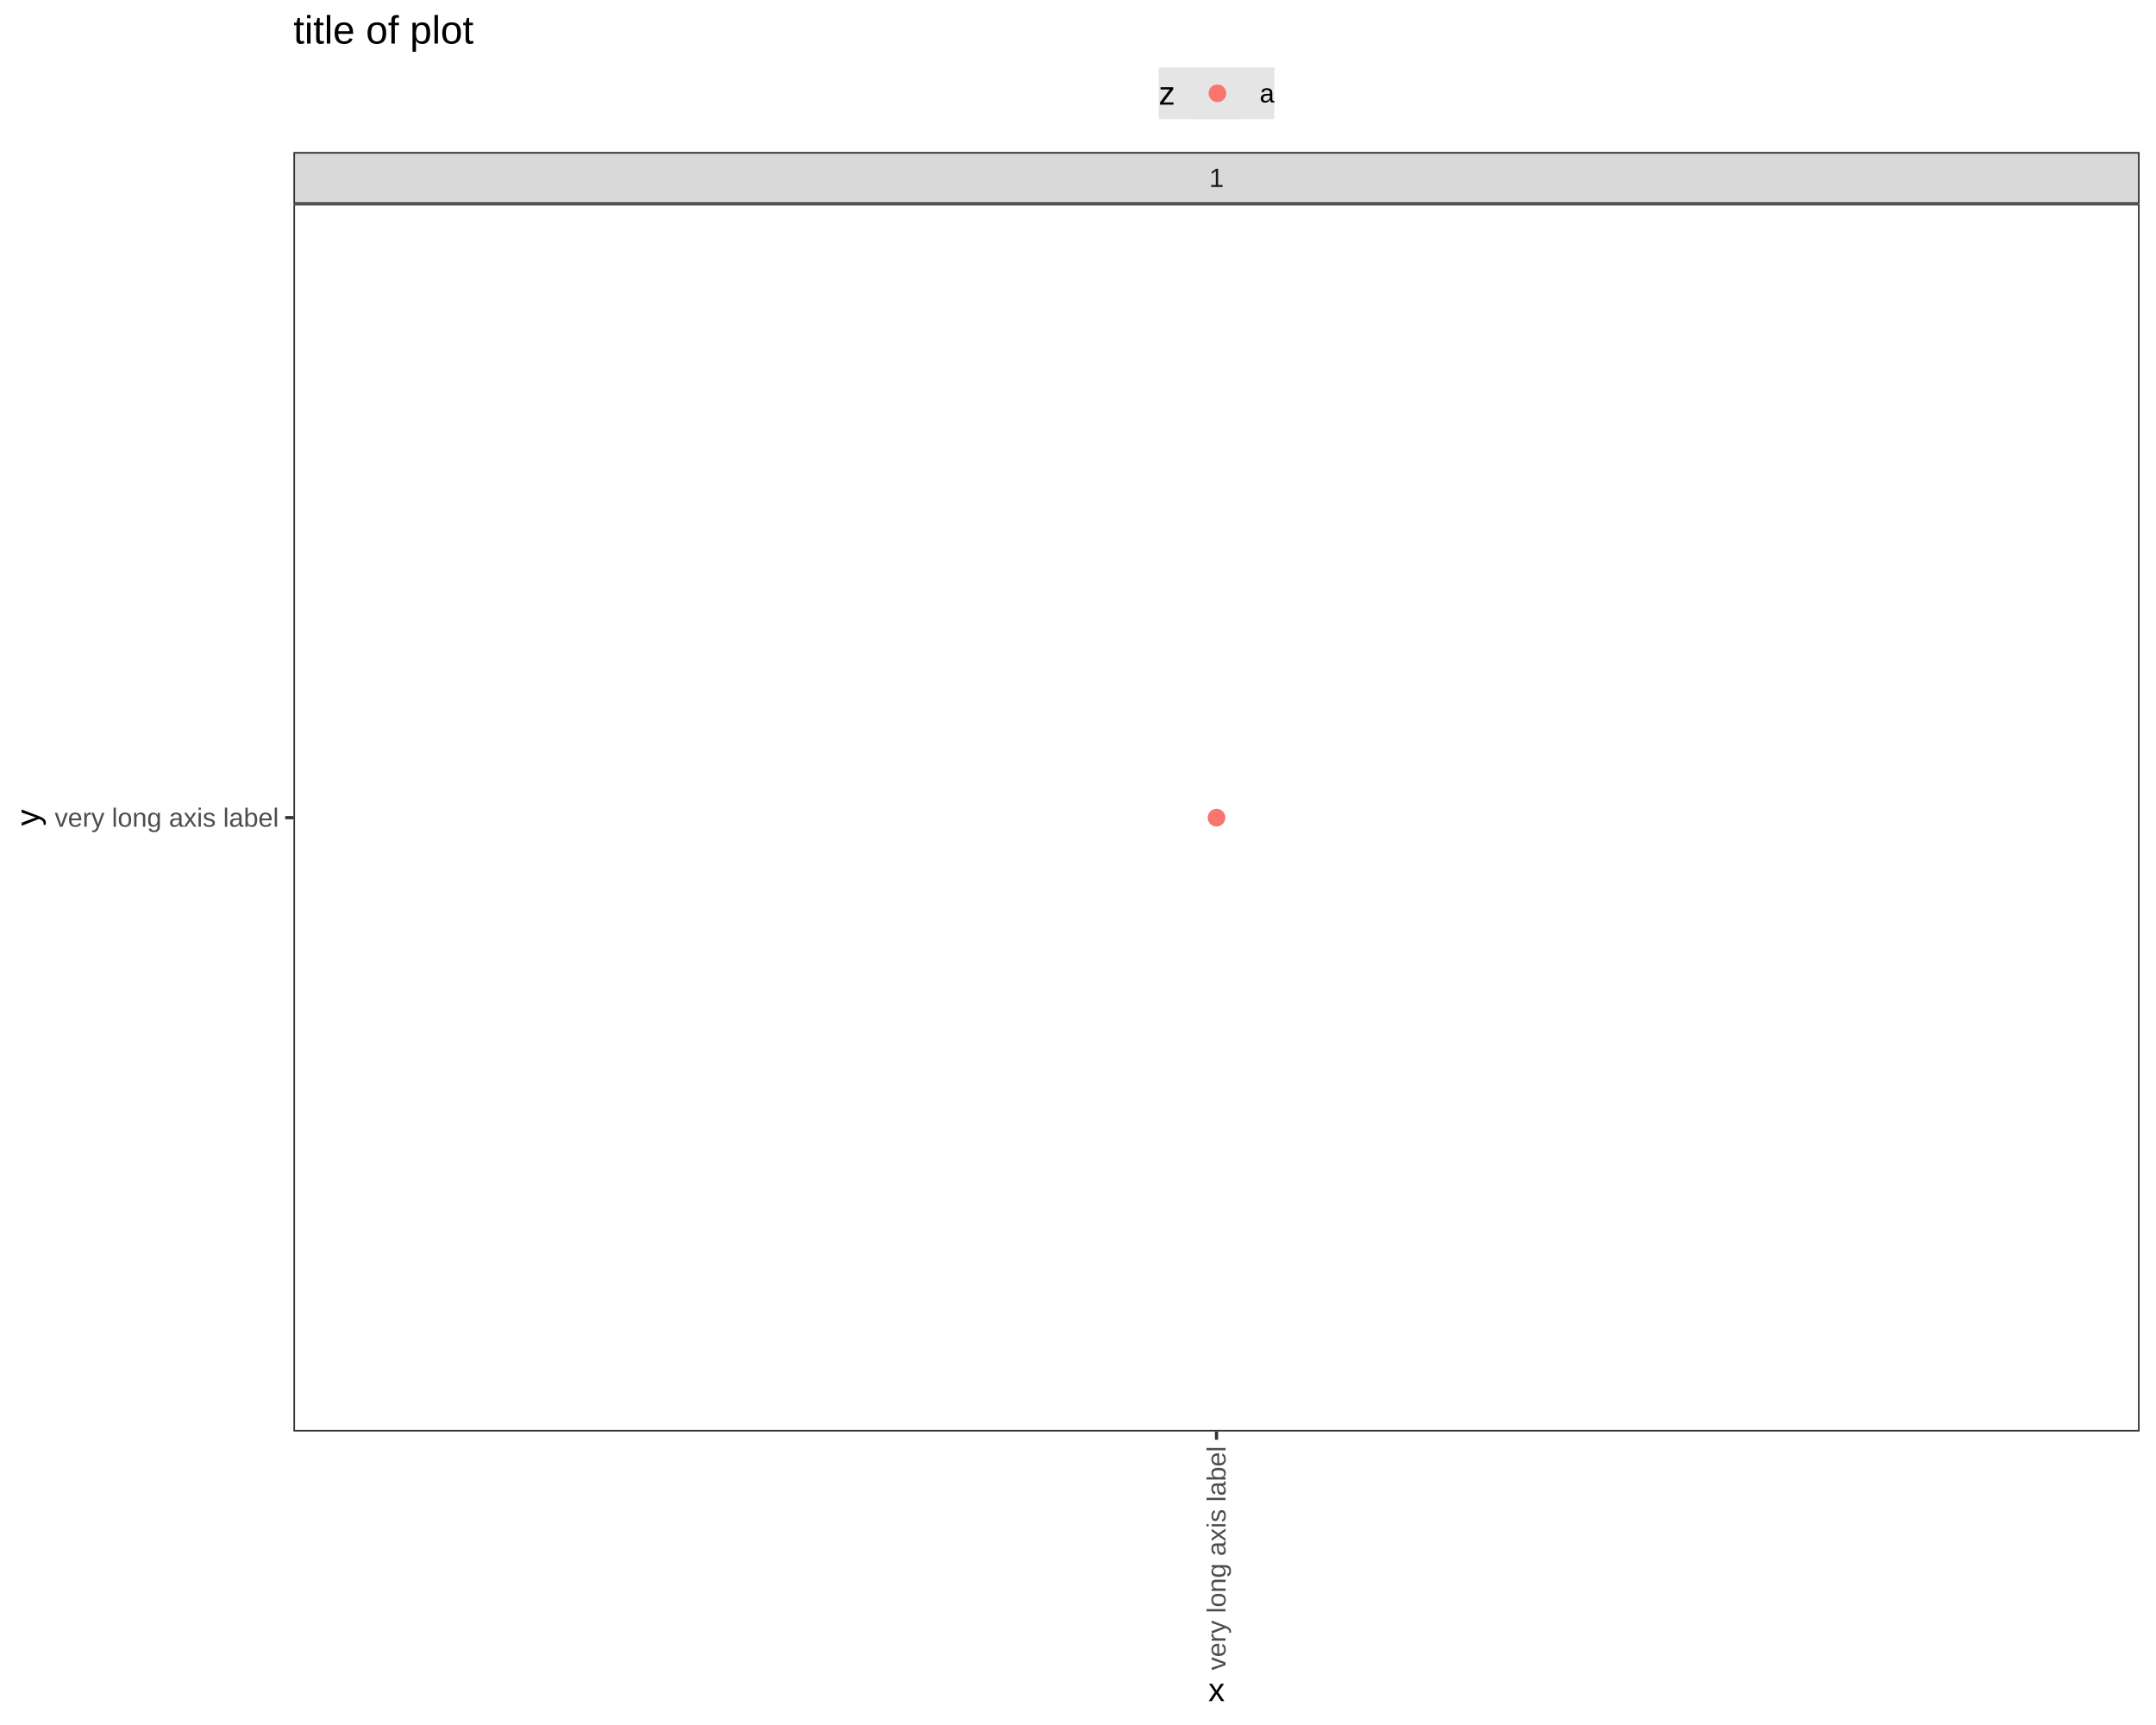
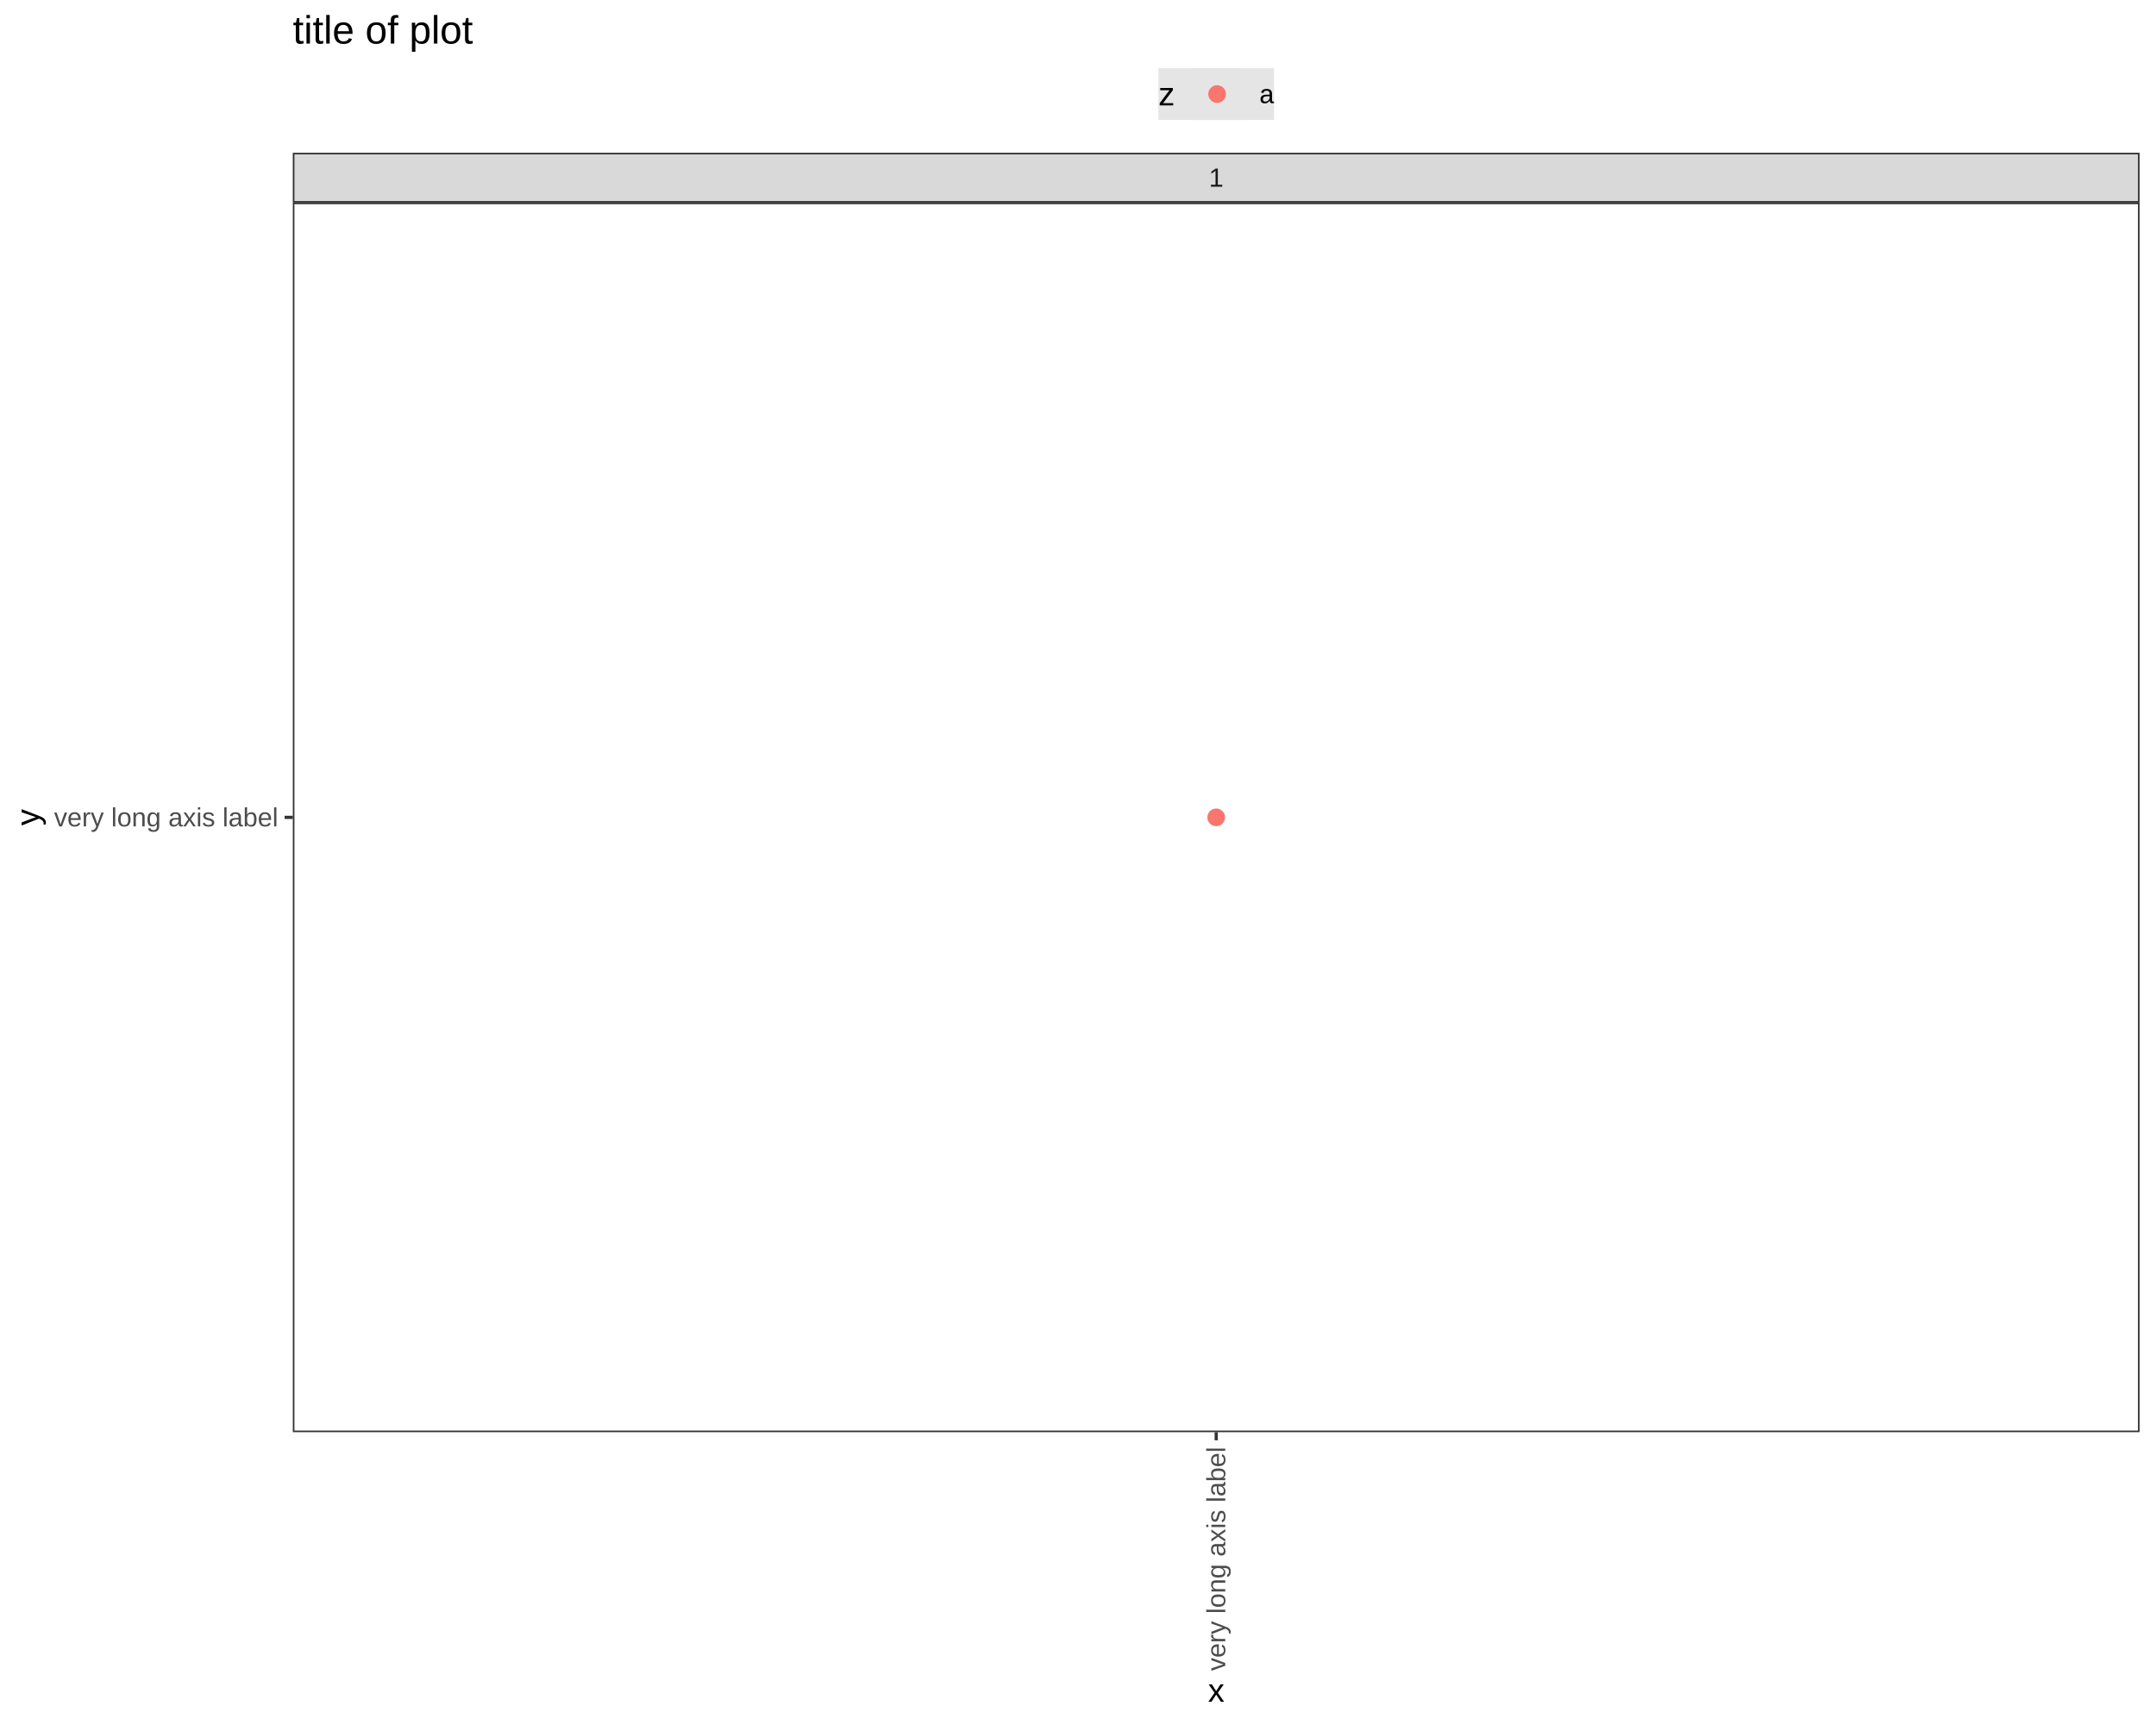
<svg xmlns="http://www.w3.org/2000/svg" viewBox="0 0 720.00 576.00">
  <defs>
    <style type="text/css">
    line, polyline, polygon, path, rect, circle {
      fill: none;
      stroke: #000000;
      stroke-linecap: round;
      stroke-linejoin: round;
      stroke-miterlimit: 10.00;
    }
  </style>
  </defs>
  <rect width="100%" height="100%" style="stroke: none; fill: #FFFFFF;" />
  <rect x="0.00" y="0.00" width="720.00" height="576.00" style="stroke-width: 1.07; stroke: #FFFFFF; fill: #FFFFFF;" />
  <defs>
-     <clipPath id="cpOTcuOTl8NzE0LjUyfDQ3OC4wMXw2OC4wNg==">
-       <rect x="97.99" y="68.06" width="616.53" height="409.95" />
+     <clipPath id="cpOTcuNzl8NzE0LjUyfDQ3OC4yMXw2Ny42NQ==">
+       <rect x="97.79" y="67.65" width="616.73" height="410.56" />
    </clipPath>
  </defs>
-   <rect x="97.99" y="68.06" width="616.53" height="409.95" style="stroke-width: 1.07; stroke: none; fill: #FFFFFF;" clip-path="url(#cpOTcuOTl8NzE0LjUyfDQ3OC4wMXw2OC4wNg==)" />
-   <circle cx="406.26" cy="273.03" r="1.95pt" style="stroke-width: 0.71; stroke: #F8766D; fill: #F8766D;" clip-path="url(#cpOTcuOTl8NzE0LjUyfDQ3OC4wMXw2OC4wNg==)" />
-   <rect x="97.99" y="68.06" width="616.53" height="409.95" style="stroke-width: 1.07; stroke: #333333;" clip-path="url(#cpOTcuOTl8NzE0LjUyfDQ3OC4wMXw2OC4wNg==)" />
+   <rect x="97.79" y="67.65" width="616.73" height="410.56" style="stroke-width: 1.07; stroke: none; fill: #FFFFFF;" clip-path="url(#cpOTcuNzl8NzE0LjUyfDQ3OC4yMXw2Ny42NQ==)" />
+   <circle cx="406.16" cy="272.93" r="1.95pt" style="stroke-width: 0.71; stroke: #F8766D; fill: #F8766D;" clip-path="url(#cpOTcuNzl8NzE0LjUyfDQ3OC4yMXw2Ny42NQ==)" />
+   <rect x="97.79" y="67.65" width="616.73" height="410.56" style="stroke-width: 1.07; stroke: #333333;" clip-path="url(#cpOTcuNzl8NzE0LjUyfDQ3OC4yMXw2Ny42NQ==)" />
  <defs>
    <clipPath id="cpMC4wMHw3MjAuMDB8NTc2LjAwfDAuMDA=">
      <rect x="0.00" y="0.00" width="720.00" height="576.00" />
    </clipPath>
  </defs>
  <defs>
-     <clipPath id="cpOTcuOTl8NzE0LjUyfDY4LjA2fDUwLjc2">
-       <rect x="97.99" y="50.76" width="616.53" height="17.30" />
+     <clipPath id="cpOTcuNzl8NzE0LjUyfDY3LjY1fDUxLjAx">
+       <rect x="97.79" y="51.01" width="616.73" height="16.64" />
    </clipPath>
  </defs>
-   <rect x="97.99" y="50.76" width="616.53" height="17.30" style="stroke-width: 1.07; stroke: #333333; fill: #D9D9D9;" clip-path="url(#cpOTcuOTl8NzE0LjUyfDY4LjA2fDUwLjc2)" />
-   <g clip-path="url(#cpOTcuOTl8NzE0LjUyfDY4LjA2fDUwLjc2)">
-     <text x="403.81" y="62.43" style="font-size: 8.80px; fill: #1A1A1A; font-family: Liberation Sans;" textLength="4.89px" lengthAdjust="spacingAndGlyphs">1</text>
+   <rect x="97.79" y="51.01" width="616.73" height="16.64" style="stroke-width: 1.07; stroke: #333333; fill: #D9D9D9;" clip-path="url(#cpOTcuNzl8NzE0LjUyfDY3LjY1fDUxLjAx)" />
+   <g clip-path="url(#cpOTcuNzl8NzE0LjUyfDY3LjY1fDUxLjAx)">
+     <text x="403.71" y="62.35" style="font-size: 8.80px; fill: #1A1A1A; font-family: Liberation Sans;" textLength="4.89px" lengthAdjust="spacingAndGlyphs">1</text>
  </g>
  <defs>
    <clipPath id="cpMC4wMHw3MjAuMDB8NTc2LjAwfDAuMDA=">
      <rect x="0.00" y="0.00" width="720.00" height="576.00" />
    </clipPath>
  </defs>
-   <polyline points="406.26,480.75 406.26,478.01 " style="stroke-width: 1.07; stroke: #333333; stroke-linecap: butt;" clip-path="url(#cpMC4wMHw3MjAuMDB8NTc2LjAwfDAuMDA=)" />
+   <polyline points="406.16,480.95 406.16,478.21 " style="stroke-width: 1.07; stroke: #333333; stroke-linecap: butt;" clip-path="url(#cpMC4wMHw3MjAuMDB8NTc2LjAwfDAuMDA=)" />
  <g clip-path="url(#cpMC4wMHw3MjAuMDB8NTc2LjAwfDAuMDA=)">
-     <text transform="translate(409.28,557.73) rotate(-90)" style="font-size: 8.80px; fill: #4D4D4D; font-family: Liberation Sans;" textLength="74.80px" lengthAdjust="spacingAndGlyphs">very long axis label</text>
+     <text transform="translate(409.18,557.94) rotate(-90)" style="font-size: 8.80px; fill: #4D4D4D; font-family: Liberation Sans;" textLength="74.80px" lengthAdjust="spacingAndGlyphs">very long axis label</text>
  </g>
  <g clip-path="url(#cpMC4wMHw3MjAuMDB8NTc2LjAwfDAuMDA=)">
-     <text x="18.27" y="276.06" style="font-size: 8.80px; fill: #4D4D4D; font-family: Liberation Sans;" textLength="74.80px" lengthAdjust="spacingAndGlyphs">very long axis label</text>
+     <text x="18.06" y="275.95" style="font-size: 8.80px; fill: #4D4D4D; font-family: Liberation Sans;" textLength="74.80px" lengthAdjust="spacingAndGlyphs">very long axis label</text>
  </g>
-   <polyline points="95.25,273.03 97.99,273.03 " style="stroke-width: 1.07; stroke: #333333; stroke-linecap: butt;" clip-path="url(#cpMC4wMHw3MjAuMDB8NTc2LjAwfDAuMDA=)" />
+   <polyline points="95.05,272.93 97.79,272.93 " style="stroke-width: 1.07; stroke: #333333; stroke-linecap: butt;" clip-path="url(#cpMC4wMHw3MjAuMDB8NTc2LjAwfDAuMDA=)" />
  <g clip-path="url(#cpMC4wMHw3MjAuMDB8NTc2LjAwfDAuMDA=)">
-     <text x="403.51" y="568.04" style="font-size: 11.00px; font-family: Liberation Sans;" textLength="5.50px" lengthAdjust="spacingAndGlyphs">x</text>
+     <text x="403.41" y="568.24" style="font-size: 11.00px; font-family: Liberation Sans;" textLength="5.50px" lengthAdjust="spacingAndGlyphs">x</text>
  </g>
  <g clip-path="url(#cpMC4wMHw3MjAuMDB8NTc2LjAwfDAuMDA=)">
-     <text transform="translate(13.04,275.78) rotate(-90)" style="font-size: 11.00px; font-family: Liberation Sans;" textLength="5.50px" lengthAdjust="spacingAndGlyphs">y</text>
+     <text transform="translate(13.04,275.68) rotate(-90)" style="font-size: 11.00px; font-family: Liberation Sans;" textLength="5.50px" lengthAdjust="spacingAndGlyphs">y</text>
  </g>
-   <rect x="386.94" y="22.52" width="38.63" height="17.28" style="stroke-width: 1.07; stroke: none; fill: #E5E5E5;" clip-path="url(#cpMC4wMHw3MjAuMDB8NTc2LjAwfDAuMDA=)" />
+   <rect x="386.84" y="22.77" width="38.63" height="17.28" style="stroke-width: 1.07; stroke: none; fill: #E5E5E5;" clip-path="url(#cpMC4wMHw3MjAuMDB8NTc2LjAwfDAuMDA=)" />
  <g clip-path="url(#cpMC4wMHw3MjAuMDB8NTc2LjAwfDAuMDA=)">
-     <text x="386.94" y="34.94" style="font-size: 11.00px; font-family: Liberation Sans;" textLength="5.50px" lengthAdjust="spacingAndGlyphs">z</text>
+     <text x="386.84" y="35.19" style="font-size: 11.00px; font-family: Liberation Sans;" textLength="5.50px" lengthAdjust="spacingAndGlyphs">z</text>
  </g>
-   <rect x="397.92" y="22.52" width="17.28" height="17.28" style="stroke-width: 1.07; stroke: none; fill: #E5E5E5;" clip-path="url(#cpMC4wMHw3MjAuMDB8NTc2LjAwfDAuMDA=)" />
-   <circle cx="406.56" cy="31.16" r="1.95pt" style="stroke-width: 0.71; stroke: #F8766D; fill: #F8766D;" clip-path="url(#cpMC4wMHw3MjAuMDB8NTc2LjAwfDAuMDA=)" />
+   <rect x="397.82" y="22.77" width="17.28" height="17.28" style="stroke-width: 1.07; stroke: none; fill: #E5E5E5;" clip-path="url(#cpMC4wMHw3MjAuMDB8NTc2LjAwfDAuMDA=)" />
+   <circle cx="406.46" cy="31.41" r="1.95pt" style="stroke-width: 0.71; stroke: #F8766D; fill: #F8766D;" clip-path="url(#cpMC4wMHw3MjAuMDB8NTc2LjAwfDAuMDA=)" />
  <g clip-path="url(#cpMC4wMHw3MjAuMDB8NTc2LjAwfDAuMDA=)">
-     <text x="420.68" y="34.18" style="font-size: 8.80px; font-family: Liberation Sans;" textLength="4.89px" lengthAdjust="spacingAndGlyphs">a</text>
+     <text x="420.58" y="34.43" style="font-size: 8.80px; font-family: Liberation Sans;" textLength="4.89px" lengthAdjust="spacingAndGlyphs">a</text>
  </g>
  <g clip-path="url(#cpMC4wMHw3MjAuMDB8NTc2LjAwfDAuMDA=)">
-     <text x="97.99" y="14.56" style="font-size: 13.20px; font-family: Liberation Sans;" textLength="60.06px" lengthAdjust="spacingAndGlyphs">title of plot</text>
+     <text x="97.79" y="14.56" style="font-size: 13.20px; font-family: Liberation Sans;" textLength="60.06px" lengthAdjust="spacingAndGlyphs">title of plot</text>
  </g>
</svg>
